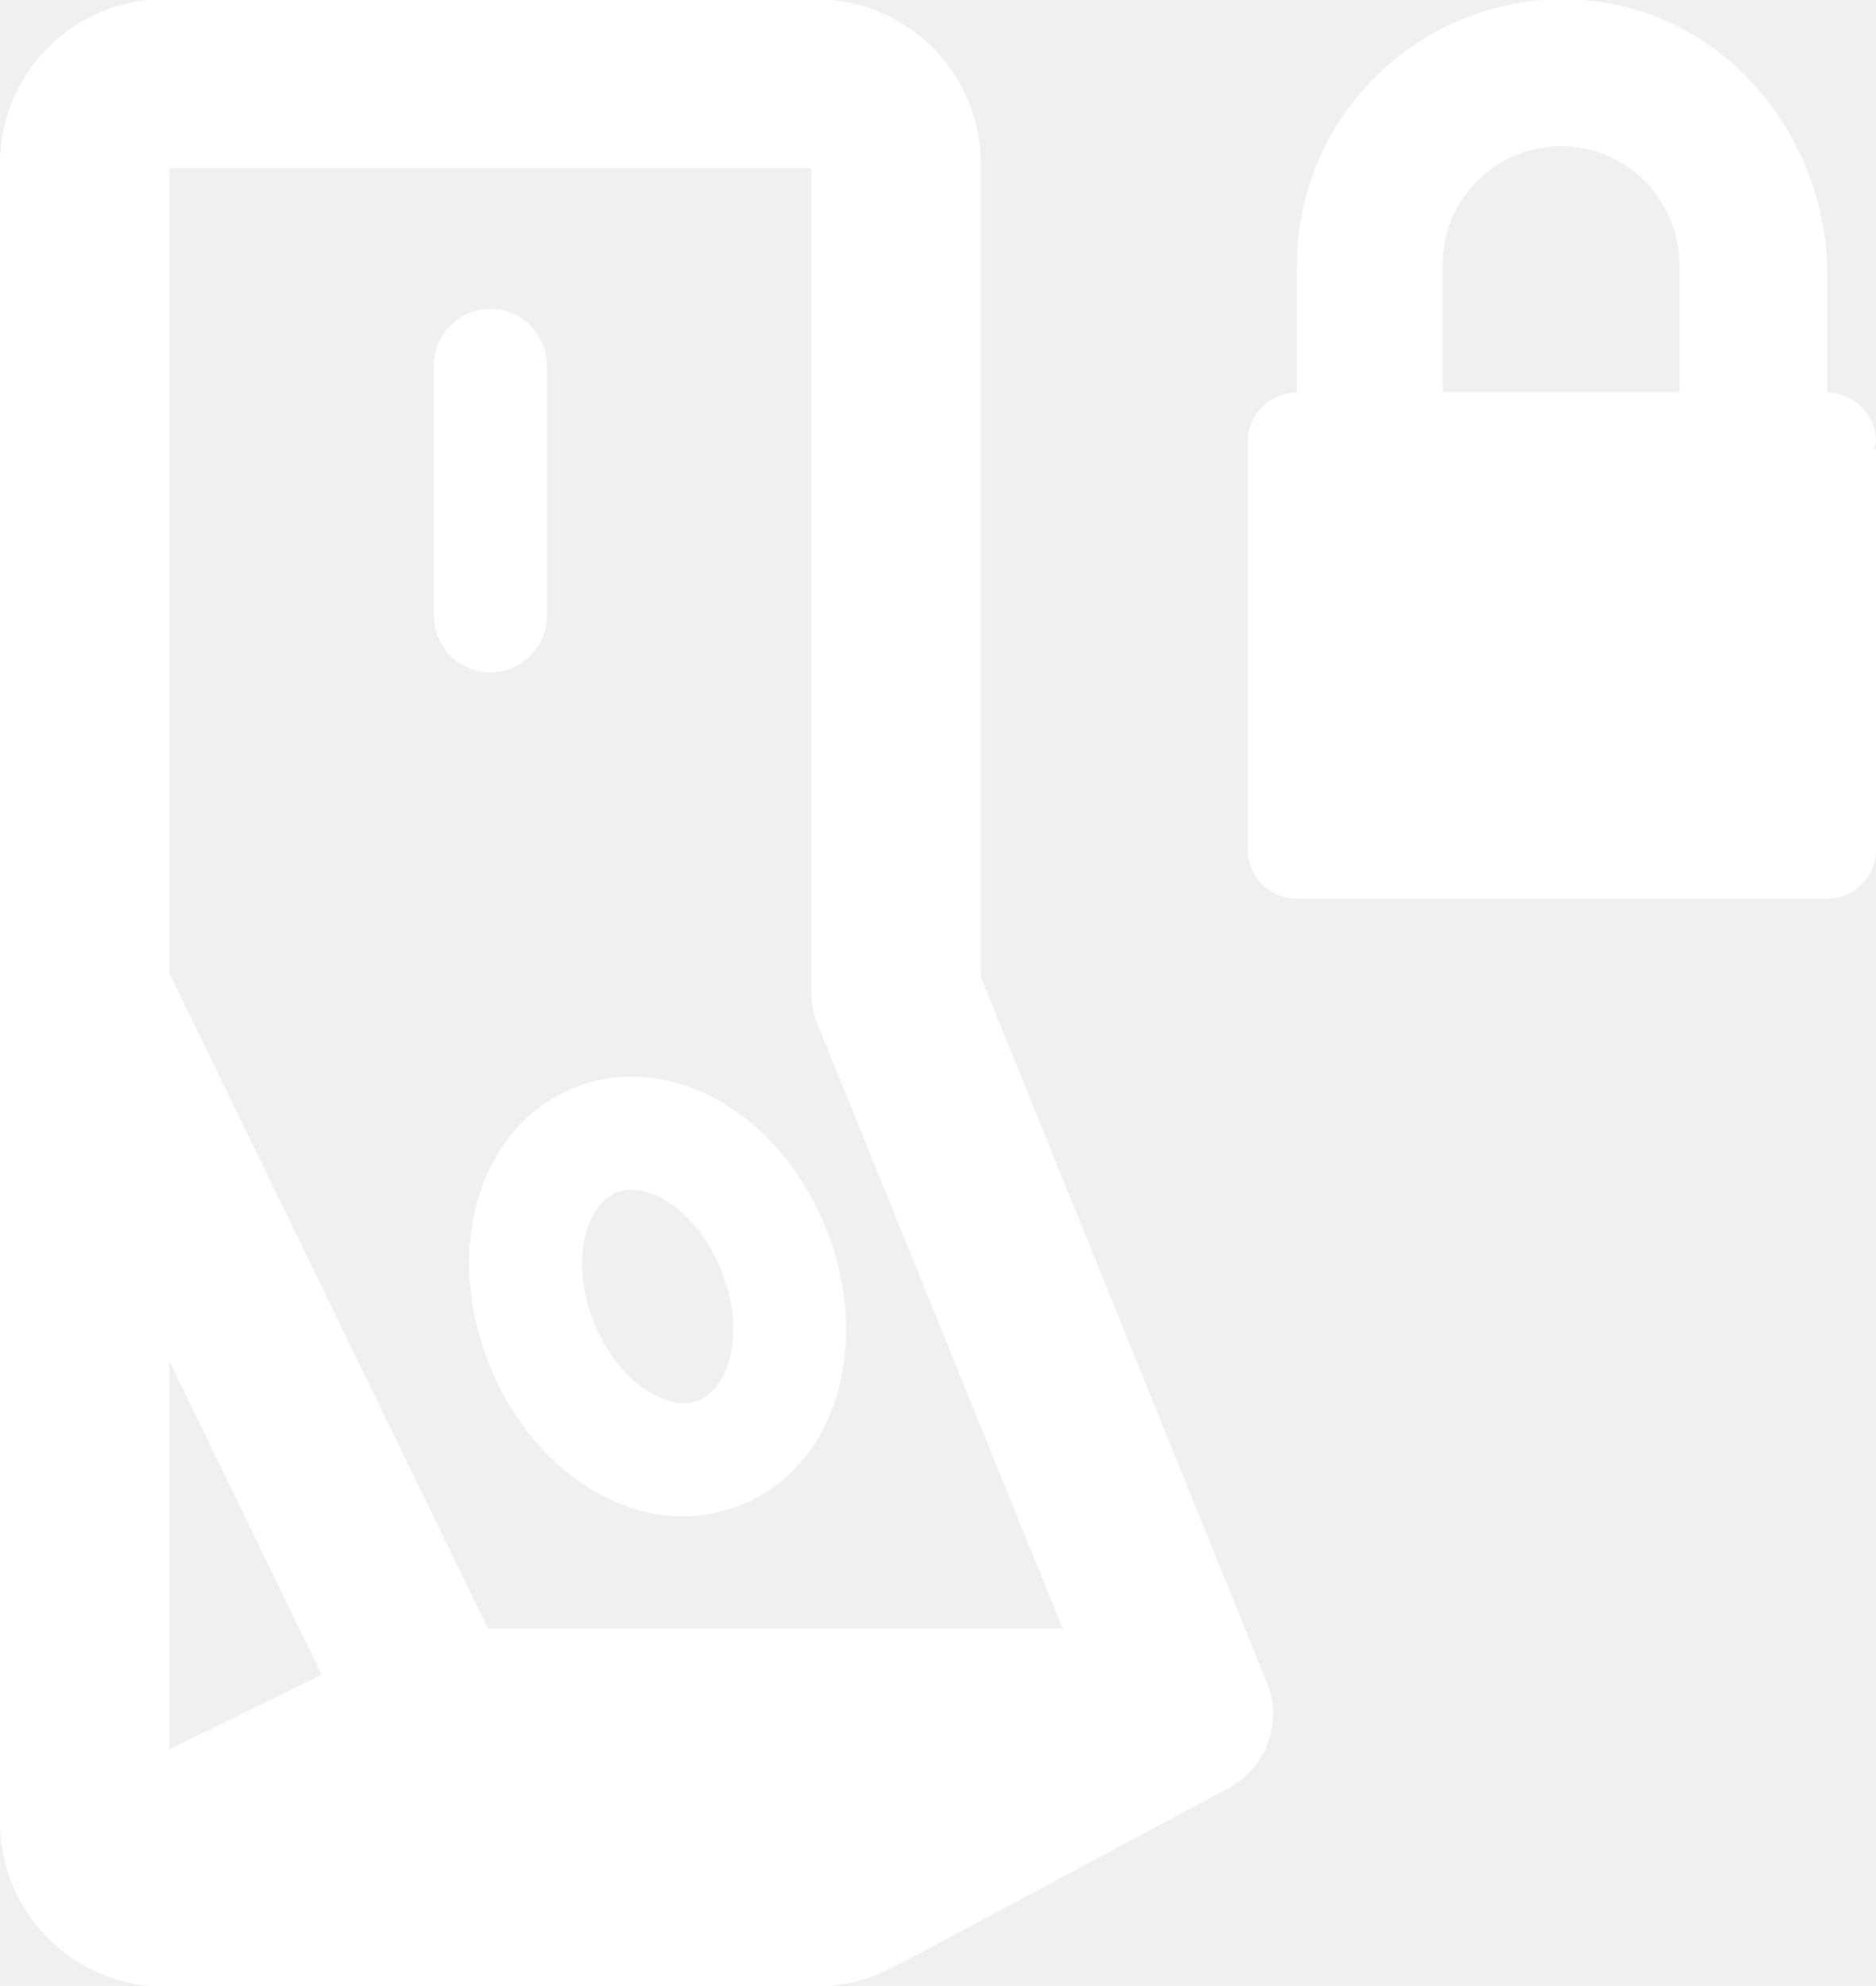
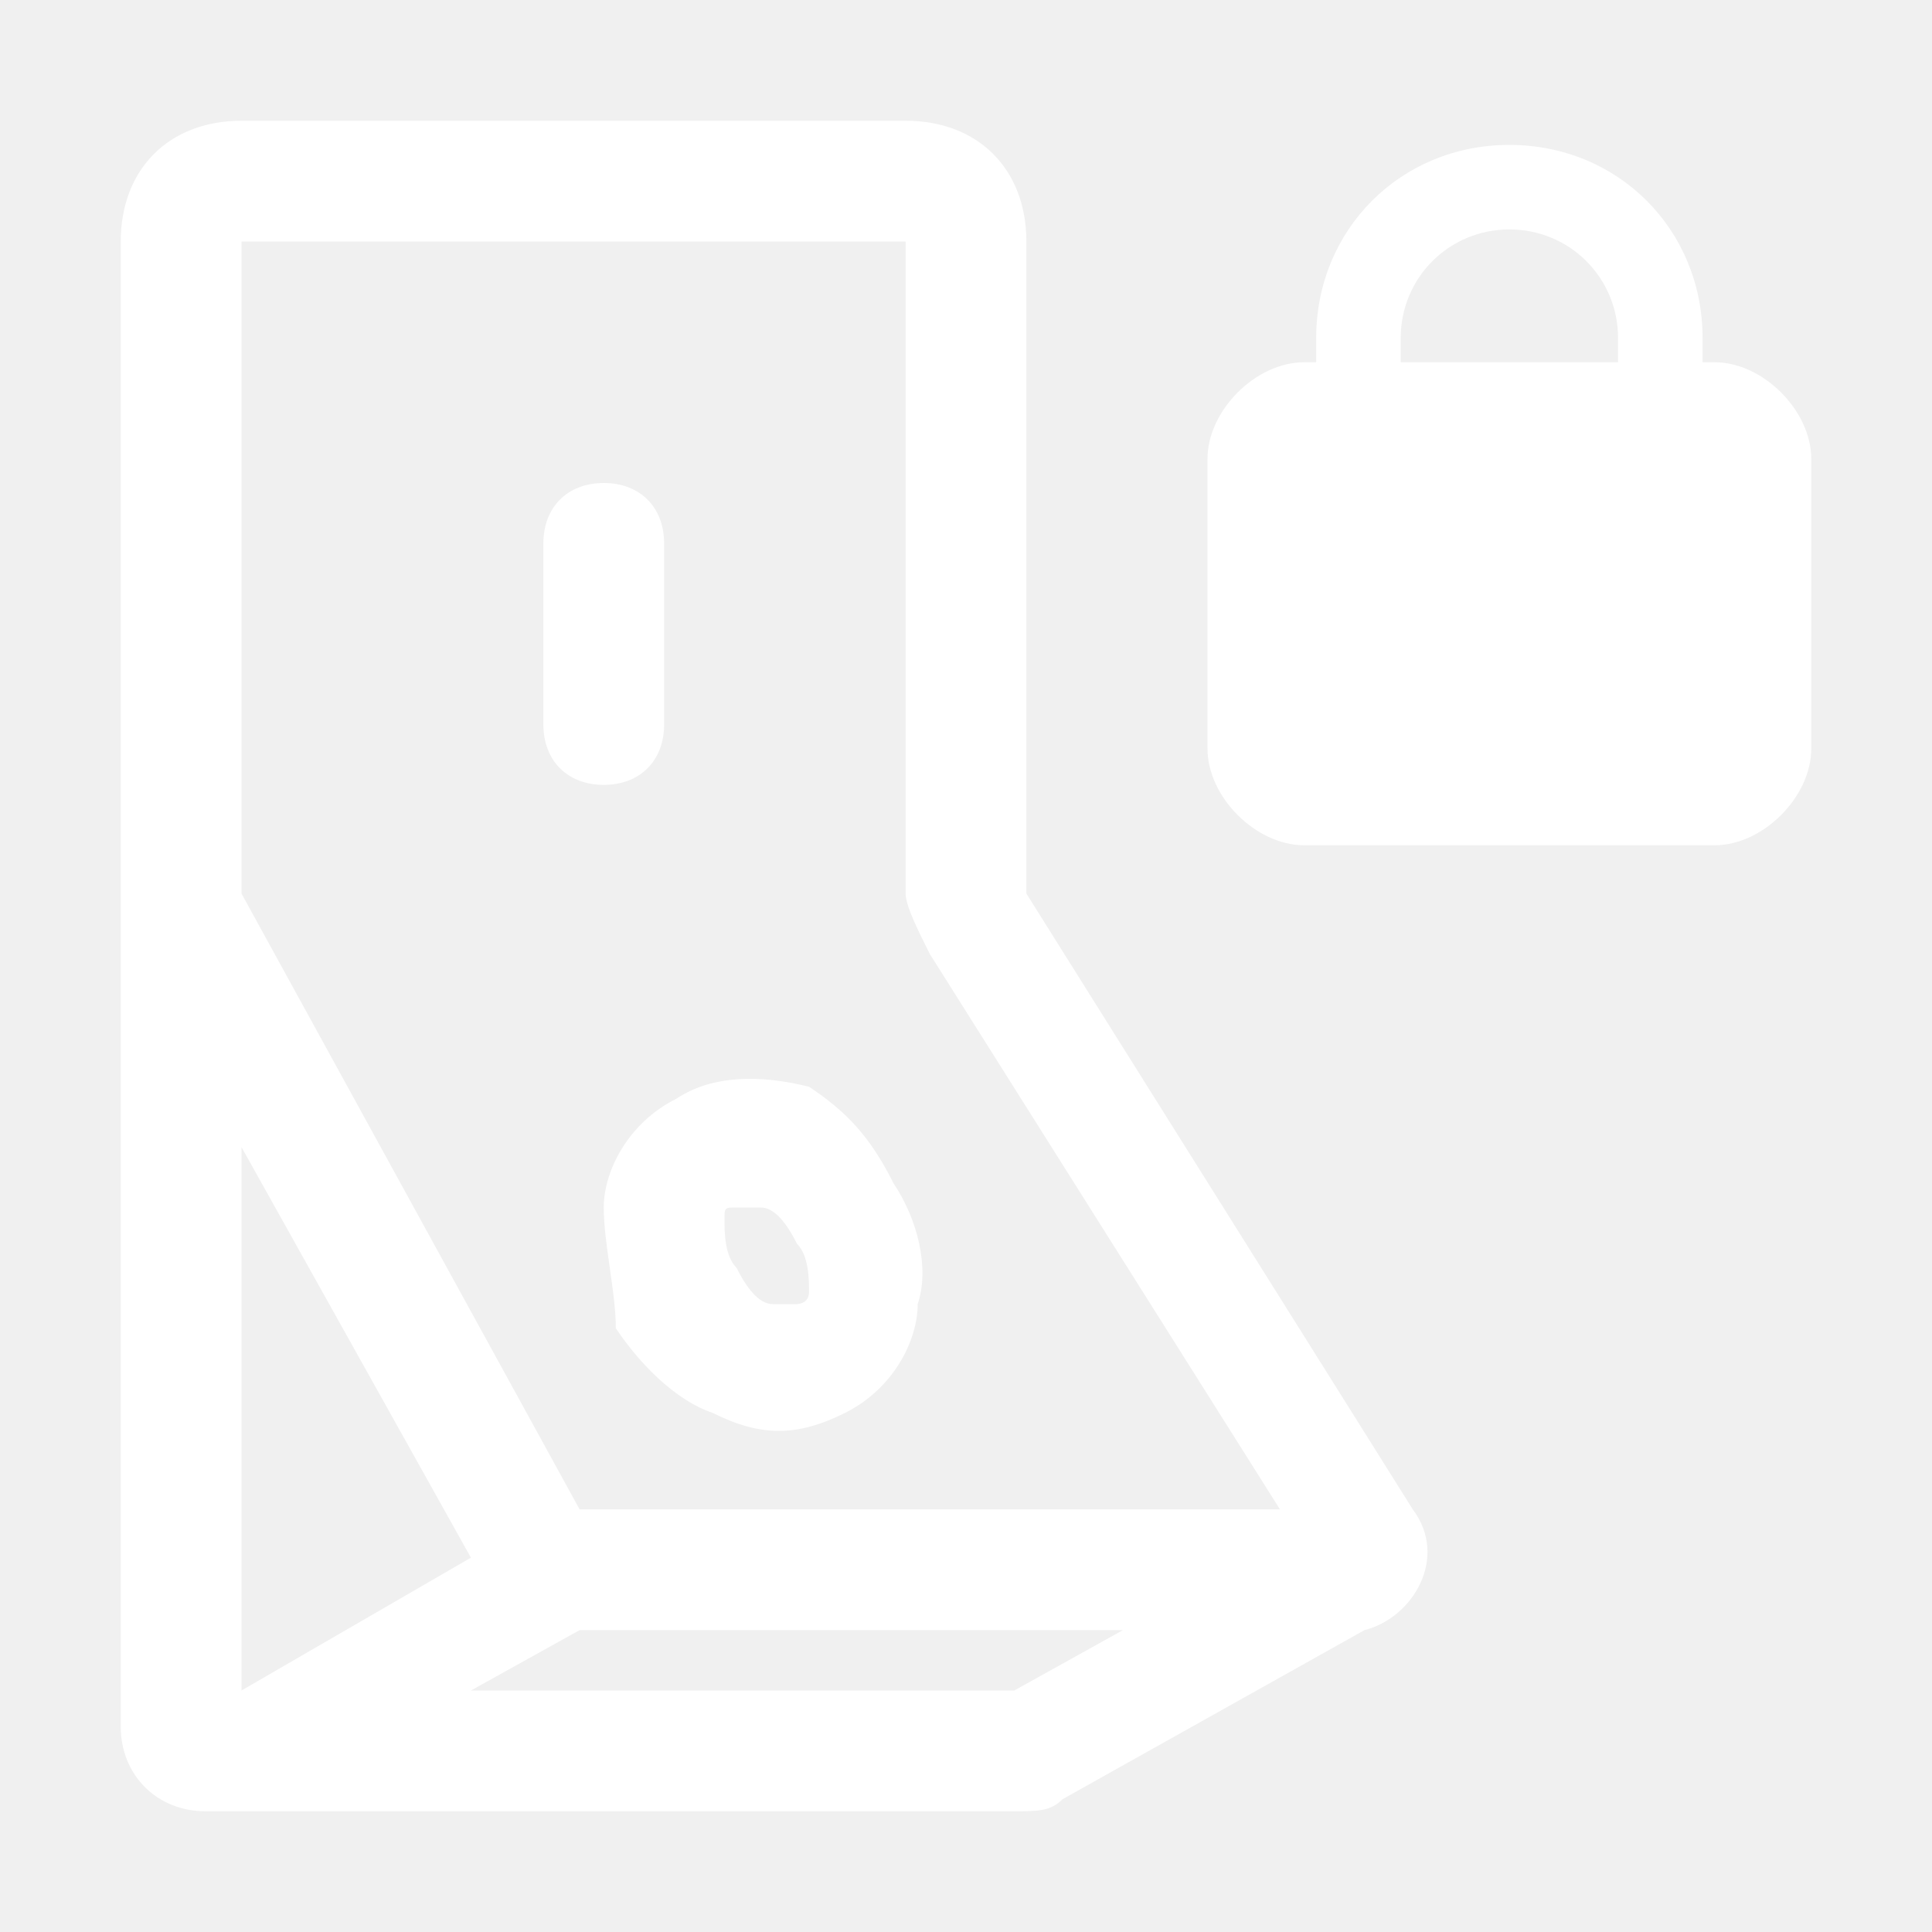
- <svg xmlns="http://www.w3.org/2000/svg" version="1.1" id="Layer_1" x="0px" y="0px" viewBox="0 0 30.91 32.73" style="enable-background:new 0 0 30.91 32.73;" xml:space="preserve">
+ <svg xmlns="http://www.w3.org/2000/svg" version="1.1" id="Layer_1" x="0px" y="0px" viewBox="0 0 16 16" style="enable-background:new 0 0 16 16;" xml:space="preserve">
  <style type="text/css">
- 	.st0{fill:#FFFFFF;}
+ 	.st0{fill-rule:evenodd;clip-rule:evenodd;fill:#FFFFFF;}
</style>
-   <g>
-     <g>
-       <path class="st0" d="M20.87,27.72l-4.71-11.62V2.7c0-1.5-1.22-2.71-2.71-2.71H2.71C1.22-0.02,0,1.2,0,2.7v27.33    c0,1.5,1.22,2.71,2.71,2.71h10.74c0.51,0,0.98-0.15,1.39-0.39l0,0.01l5.4-2.89c0,0,0,0,0,0l0,0v0c0.2-0.11,0.37-0.26,0.5-0.45    C21,28.63,21.05,28.15,20.87,27.72z M2.79,28.83v-6.4L5.3,27.6L2.79,28.83z M17.51,26.84H8.04l-5.25-10.8V2.77h10.58v13.59h0    c0,0.17,0.03,0.35,0.1,0.52L17.51,26.84z" />
-       <path class="st0" d="M12.19,24.81c1.56-0.61,2.19-2.61,1.43-4.54c-0.76-1.93-2.58-2.96-4.14-2.35c-1.56,0.61-2.19,2.61-1.43,4.54    S10.63,25.43,12.19,24.81z M9.78,21.78c-0.4-1.01-0.12-1.93,0.38-2.13c0.5-0.2,1.33,0.29,1.73,1.3c0.4,1.01,0.12,1.93-0.38,2.13    C11.01,23.28,10.18,22.79,9.78,21.78z" />
-       <path class="st0" d="M8.08,5.09c0.12,0,0.24,0.02,0.35,0.07C8.77,5.3,9.01,5.63,9.01,6.02l0,4.13c0,0.51-0.42,0.93-0.93,0.93    c-0.52,0-0.93-0.42-0.93-0.93l0-4.13C7.15,5.51,7.57,5.09,8.08,5.09z" />
-     </g>
-     <path class="st0" d="M30.88,7.4c0.01-0.04,0.03-0.08,0.03-0.12c0-0.45-0.36-0.81-0.81-0.81h0.01V4.55c0-2.28-1.66-4.32-3.93-4.54   c-2.6-0.25-4.81,1.8-4.81,4.35v2.11h0c-0.45,0-0.81,0.36-0.81,0.81v6.73c0,0.44,0.36,0.8,0.8,0.8h8.75c0.44,0,0.8-0.36,0.8-0.8V7.4   H30.88z M27.68,6.46h-3.91V4.36c0-1.08,0.88-1.95,1.95-1.95c1.08,0,1.95,0.88,1.95,1.95V6.46z" />
-   </g>
+   <path class="st0" d="M1,2c0-0.6,0.4-1,1-1h5.5c0.6,0,1,0.4,1,1v5.4l3.2,5.1c0.3,0.4,0,0.9-0.4,1l-2.5,1.4C8.7,15,8.6,15,8.4,15H2  c0,0,0,0,0,0H1.7C1.3,15,1,14.7,1,14.3V7.5h0c0,0,0-0.1,0-0.1V2z M2,9.5v4.5l1.9-1.1L2,9.5z M4.8,13.5L3.9,14h4.5l0.9-0.5L4.8,13.5  L4.8,13.5z M10.6,12.5L7.7,7.9C7.6,7.7,7.5,7.5,7.5,7.4V2H2v5.4l2.8,5.1H10.6z M5,4c0.3,0,0.5,0.2,0.5,0.5V6c0,0.3-0.2,0.5-0.5,0.5  S4.5,6.3,4.5,6V4.5C4.5,4.2,4.7,4,5,4z M6.3,10c-0.1,0-0.1,0-0.2,0S6,10,6,10.1c0,0.1,0,0.3,0.1,0.4c0.1,0.2,0.2,0.3,0.3,0.3  c0.1,0,0.1,0,0.2,0c0,0,0.1,0,0.1-0.1c0-0.1,0-0.3-0.1-0.4C6.5,10.1,6.4,10,6.3,10z M6.7,9C7,9.2,7.2,9.4,7.4,9.8  c0.2,0.3,0.3,0.7,0.2,1c0,0.3-0.2,0.7-0.6,0.9s-0.7,0.2-1.1,0c-0.3-0.1-0.6-0.4-0.8-0.7C5.1,10.7,5,10.3,5,10c0-0.3,0.2-0.7,0.6-0.9  C5.9,8.9,6.3,8.9,6.7,9z M10,3.8C10,3.4,10.4,3,10.8,3h0.1V2.8c0-0.9,0.7-1.6,1.6-1.6s1.6,0.7,1.6,1.6V3h0.1C14.6,3,15,3.4,15,3.8  v2.4C15,6.6,14.6,7,14.2,7h-3.4C10.4,7,10,6.6,10,6.2V3.8z M13.4,3V2.8c0-0.5-0.4-0.9-0.9-0.9s-0.9,0.4-0.9,0.9V3H13.4z" />
</svg>
